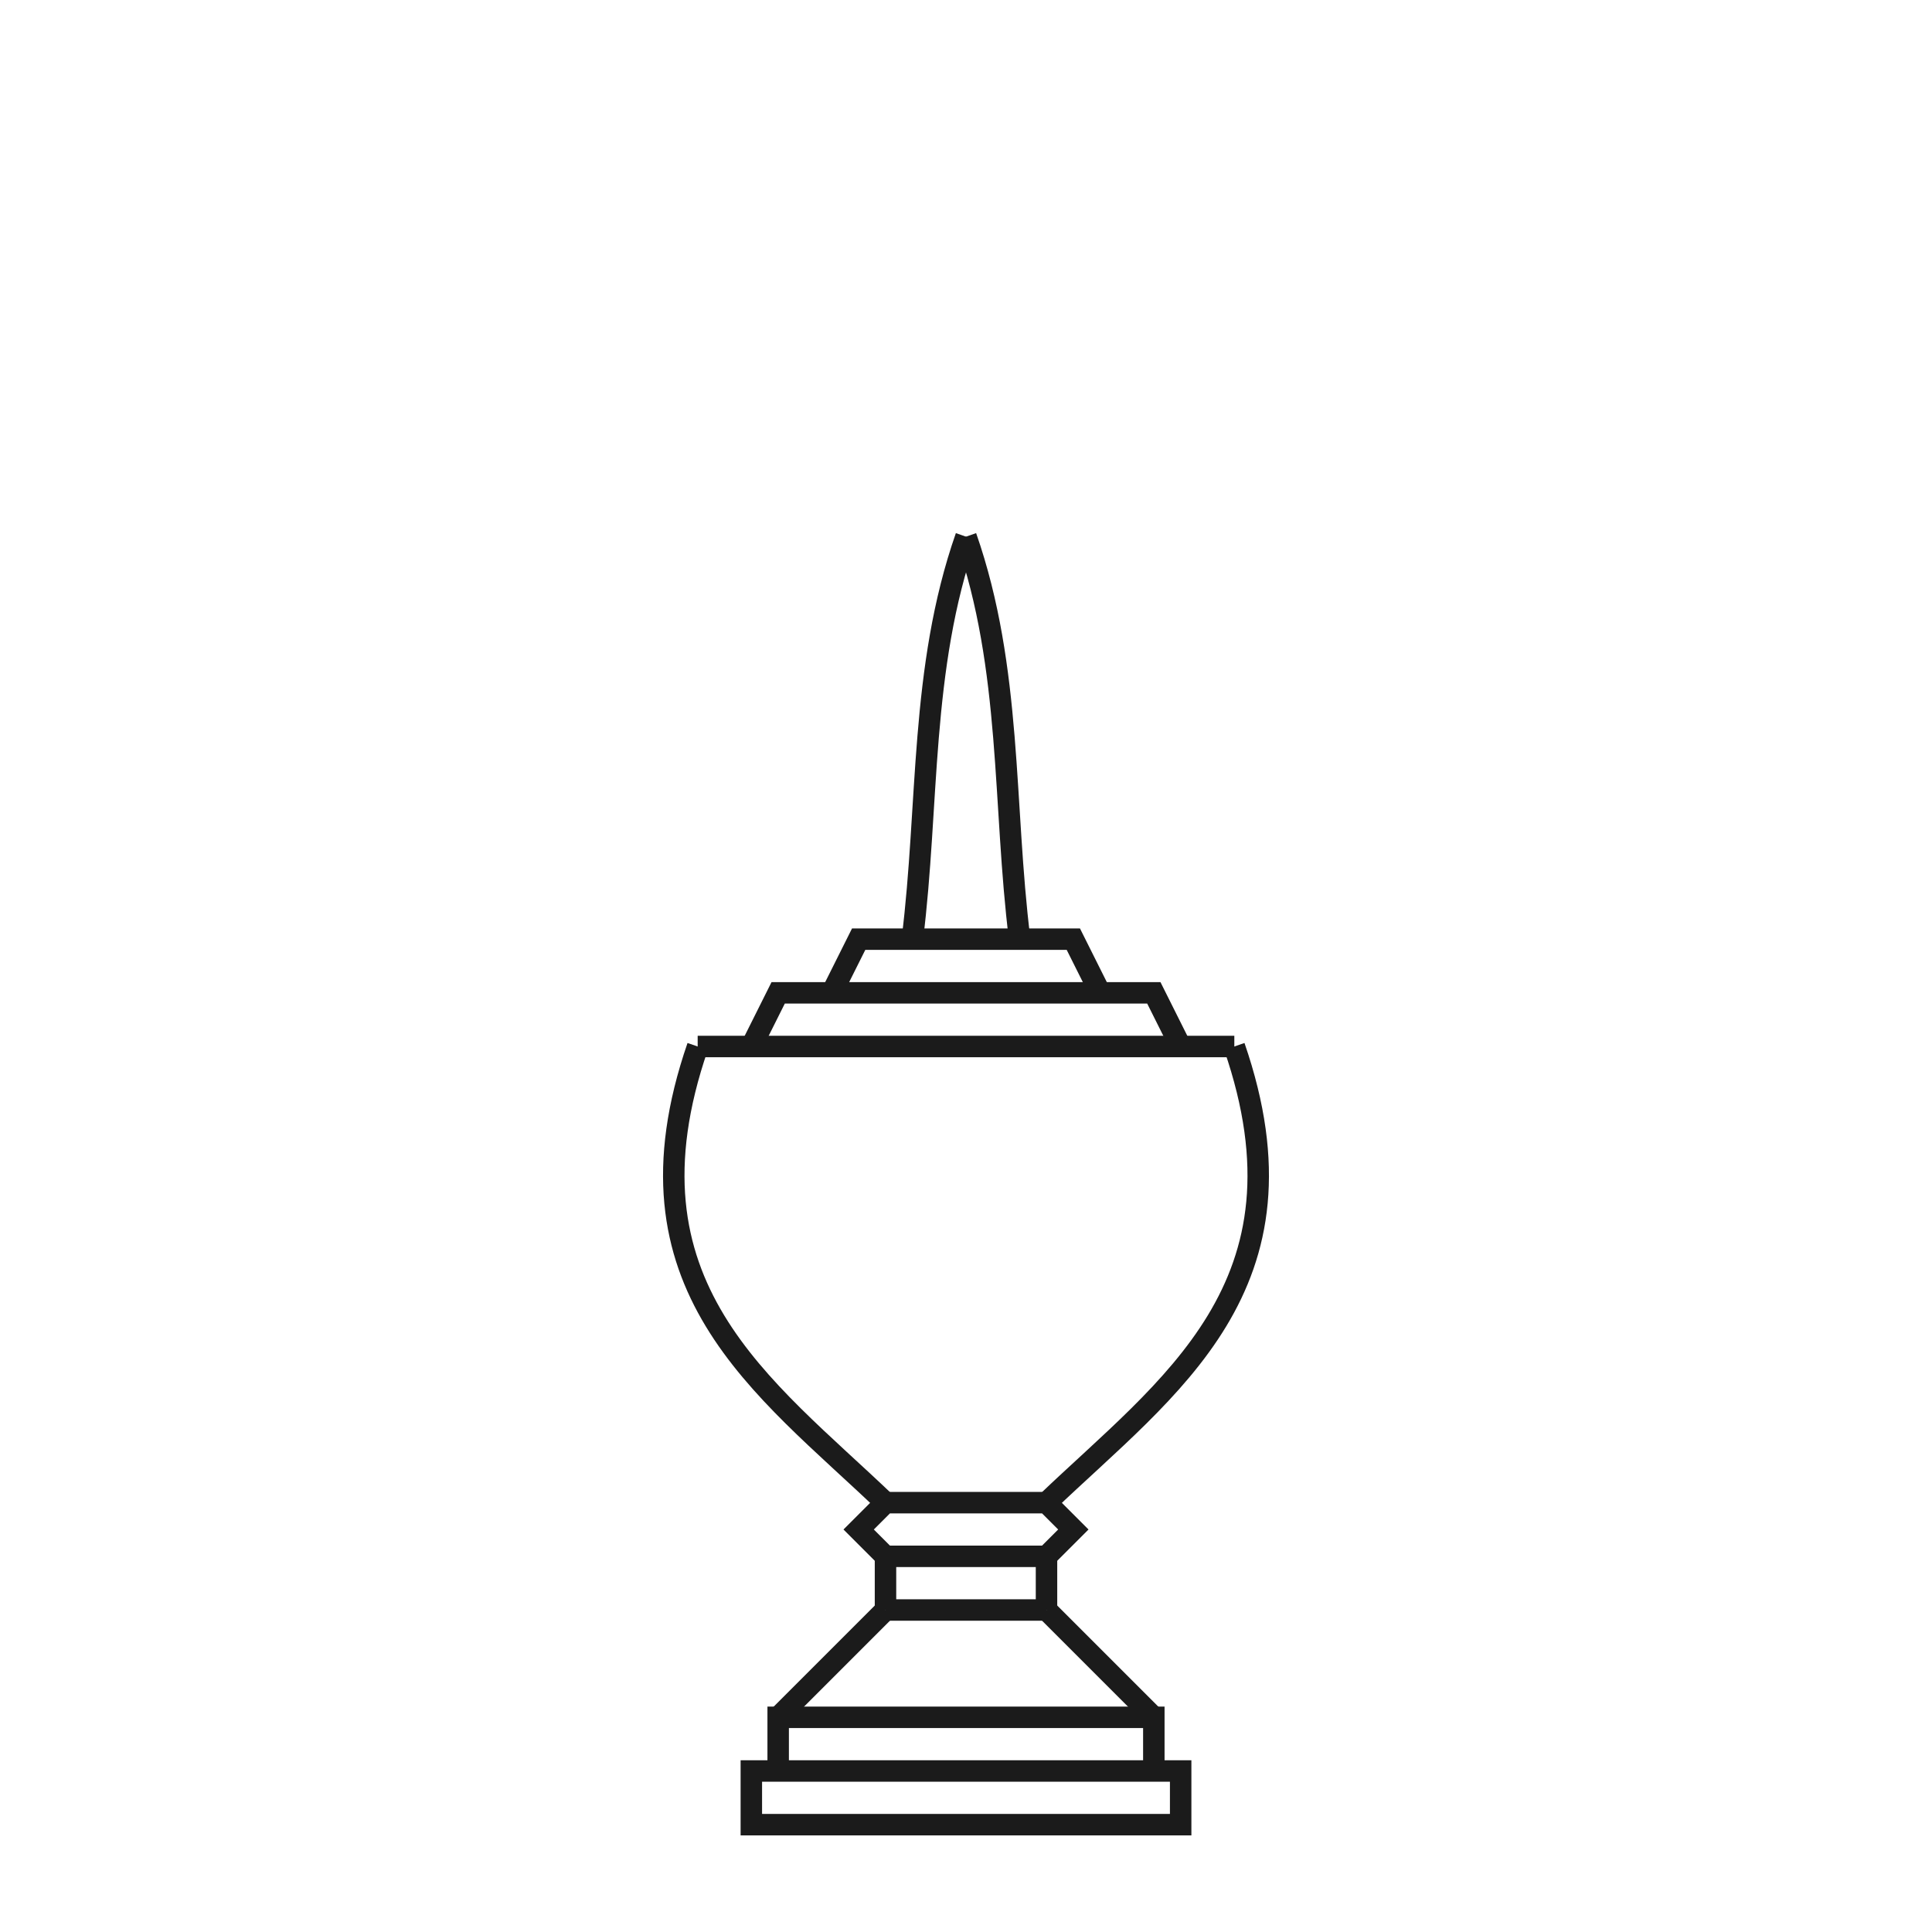
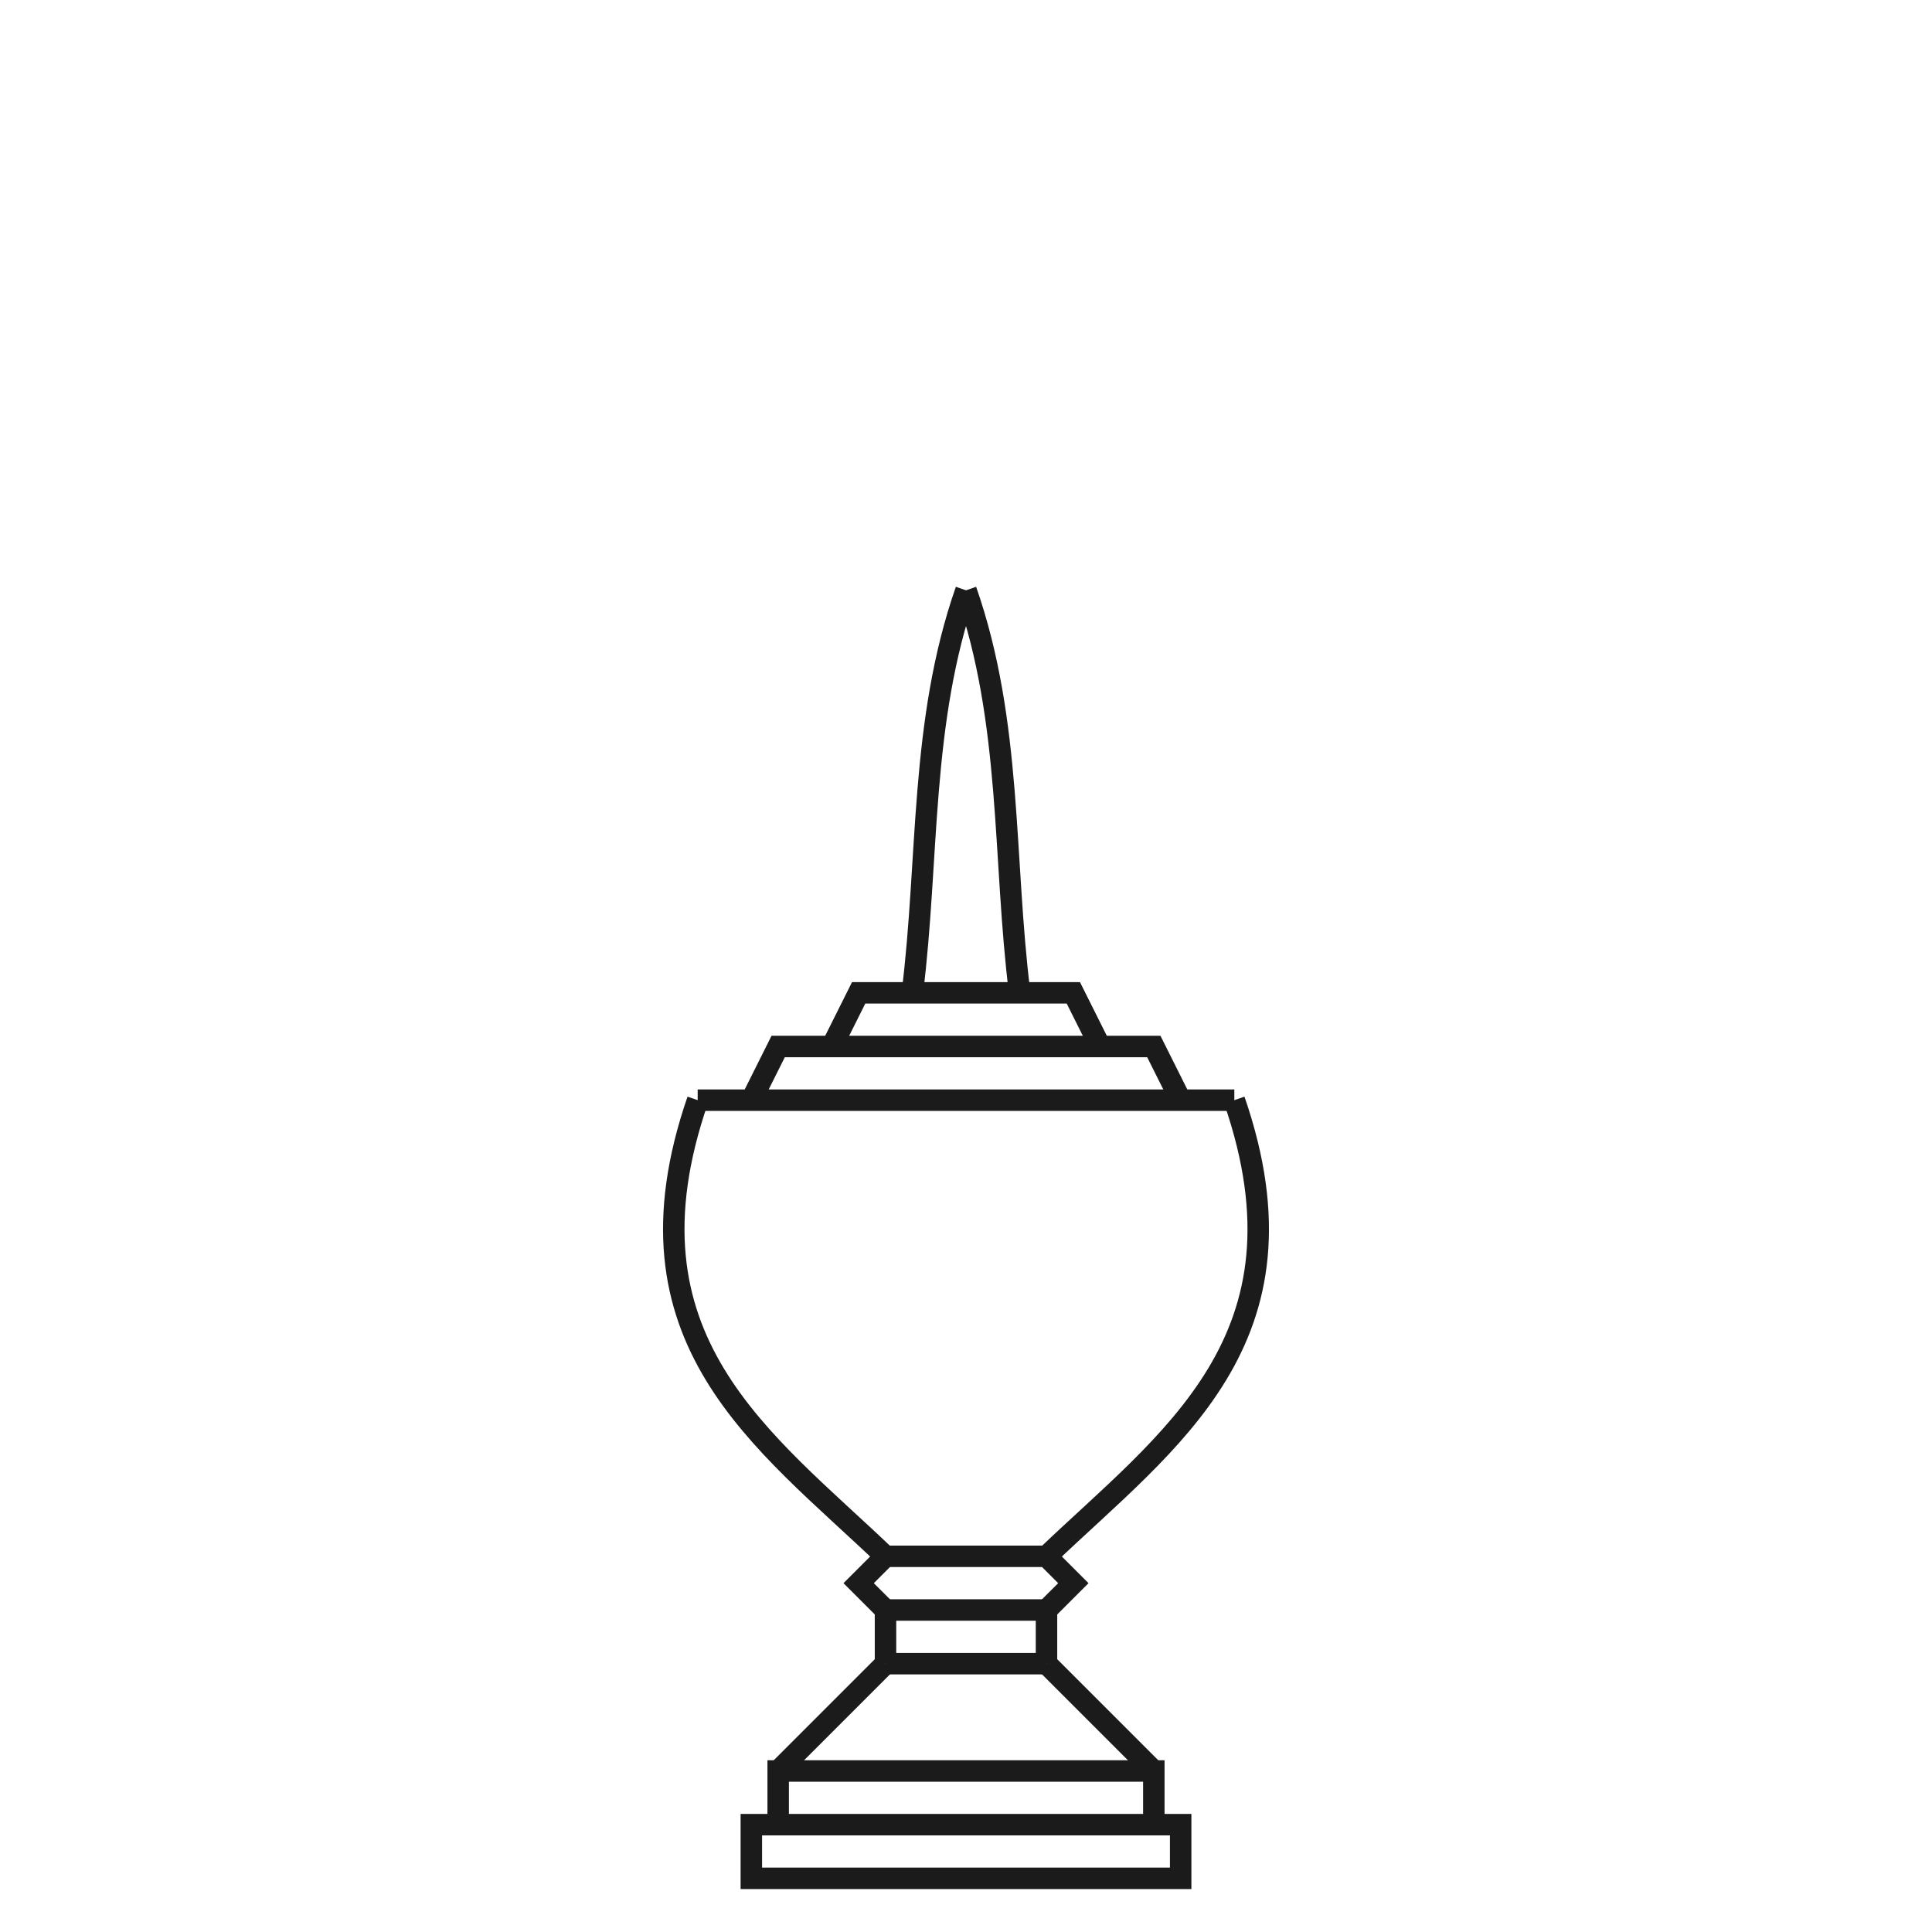
<svg xmlns="http://www.w3.org/2000/svg" width="360" height="360" viewBox="0 0 95.25 95.25" version="1.1" id="svg8">
  <defs id="defs2" />
  <g id="layer1" transform="translate(0,-201.75)">
-     <path style="fill:none;stroke:#1b1b1b;stroke-width:1.058;stroke-miterlimit:4;stroke-dasharray:none;stroke-opacity:1" d="M 43.656,281.125 H 47.625" id="path13060" />
-     <path style="fill:none;stroke:#1b1b1b;stroke-width:1.058;stroke-miterlimit:4;stroke-dasharray:none;stroke-opacity:1" d="m 43.656,281.125 v -2.646 H 47.625" id="path13066" />
-     <path style="fill:none;stroke:#1b1b1b;stroke-width:1.058;stroke-miterlimit:4;stroke-dasharray:none;stroke-opacity:1" d="m 43.656,278.479 -1.323,-1.323 1.323,-1.323 H 47.625" id="path13068" />
-     <path style="fill:none;stroke:#1b1b1b;stroke-width:1.058;stroke-miterlimit:4;stroke-dasharray:none;stroke-opacity:1" d="m 43.656,275.833 c -5.998,-5.741 -13.337,-10.673 -9.26,-22.49" id="path13076" />
-     <path style="fill:none;stroke:#1b1b1b;stroke-width:1.058;stroke-miterlimit:4;stroke-dasharray:none;stroke-opacity:1" d="M 34.396,253.344 H 47.625" id="path13078" />
-     <path style="fill:none;stroke:#1b1b1b;stroke-width:1.058;stroke-miterlimit:4;stroke-dasharray:none;stroke-opacity:1" d="m 37.042,253.344 1.323,-2.646 H 47.625" id="path13088" />
-     <path style="fill:none;stroke:#1b1b1b;stroke-width:1.058;stroke-miterlimit:4;stroke-dasharray:none;stroke-opacity:1" d="m 41.01,250.698 1.323,-2.646 H 47.625" id="path13090" />
-     <path style="fill:none;stroke:#1b1b1b;stroke-width:1.058;stroke-miterlimit:4;stroke-dasharray:none;stroke-opacity:1" d="m 47.625,228.208 c -2.282,6.528 -1.819,13.226 -2.646,19.844" id="path13092" />
-     <path style="fill:none;stroke:#1b1b1b;stroke-width:1.058;stroke-miterlimit:4;stroke-dasharray:none;stroke-opacity:1" d="M 47.625,291.708 H 37.042 v -2.646 h 10.583" id="path13139" />
-     <path style="fill:none;stroke:#1b1b1b;stroke-width:1.058;stroke-miterlimit:4;stroke-dasharray:none;stroke-opacity:1" d="m 38.365,289.062 v -2.646 h 9.26" id="path13141" />
-     <path style="fill:none;stroke:#1b1b1b;stroke-width:1.058;stroke-miterlimit:4;stroke-dasharray:none;stroke-opacity:1" d="m 43.656,281.125 -5.292,5.292" id="path13299" />
-     <path style="fill:none;stroke:#1b1b1b;stroke-width:1.058;stroke-miterlimit:4;stroke-dasharray:none;stroke-opacity:1" d="M 51.594,281.125 H 47.625" id="path13060-4" />
-     <path style="fill:none;stroke:#1b1b1b;stroke-width:1.058;stroke-miterlimit:4;stroke-dasharray:none;stroke-opacity:1" d="m 51.594,281.125 v -2.646 H 47.625" id="path13066-7" />
-     <path style="fill:none;stroke:#1b1b1b;stroke-width:1.058;stroke-miterlimit:4;stroke-dasharray:none;stroke-opacity:1" d="m 51.594,278.479 1.323,-1.323 -1.323,-1.323 H 47.625" id="path13068-8" />
-     <path style="fill:none;stroke:#1b1b1b;stroke-width:1.058;stroke-miterlimit:4;stroke-dasharray:none;stroke-opacity:1" d="m 51.594,275.833 c 5.998,-5.741 13.337,-10.673 9.26,-22.49" id="path13076-4" />
-     <path style="fill:none;stroke:#1b1b1b;stroke-width:1.058;stroke-miterlimit:4;stroke-dasharray:none;stroke-opacity:1" d="M 60.854,253.344 H 47.625" id="path13078-5" />
-     <path style="fill:none;stroke:#1b1b1b;stroke-width:1.058;stroke-miterlimit:4;stroke-dasharray:none;stroke-opacity:1" d="m 58.208,253.344 -1.323,-2.646 H 47.625" id="path13088-0" />
-     <path style="fill:none;stroke:#1b1b1b;stroke-width:1.058;stroke-miterlimit:4;stroke-dasharray:none;stroke-opacity:1" d="m 54.24,250.698 -1.323,-2.646 H 47.625" id="path13090-3" />
-     <path style="fill:none;stroke:#1b1b1b;stroke-width:1.058;stroke-miterlimit:4;stroke-dasharray:none;stroke-opacity:1" d="m 47.625,228.208 c 2.282,6.528 1.819,13.226 2.646,19.844" id="path13092-6" />
-     <path style="fill:none;stroke:#1b1b1b;stroke-width:1.058;stroke-miterlimit:4;stroke-dasharray:none;stroke-opacity:1" d="m 47.625,291.708 h 10.583 v -2.646 H 47.625" id="path13139-1" />
-     <path style="fill:none;stroke:#1b1b1b;stroke-width:1.058;stroke-miterlimit:4;stroke-dasharray:none;stroke-opacity:1" d="m 56.885,289.062 v -2.646 h -9.26" id="path13141-0" />
-     <path style="fill:none;stroke:#1b1b1b;stroke-width:1.058;stroke-miterlimit:4;stroke-dasharray:none;stroke-opacity:1" d="m 51.594,281.125 5.292,5.292" id="path13299-6" />
+     <path style="fill:none;stroke:#1b1b1b;stroke-width:1.058;stroke-miterlimit:4;stroke-dasharray:none;stroke-opacity:1" d="m 43.656,283.771 h 3.969" id="path13060" />
+     <path style="fill:none;stroke:#1b1b1b;stroke-width:1.058;stroke-miterlimit:4;stroke-dasharray:none;stroke-opacity:1" d="m 43.656,283.771 v -2.646 h 3.969" id="path13066" />
+     <path style="fill:none;stroke:#1b1b1b;stroke-width:1.058;stroke-miterlimit:4;stroke-dasharray:none;stroke-opacity:1" d="m 43.656,281.125 -1.323,-1.323 1.323,-1.323 h 3.969" id="path13068" />
+     <path style="fill:none;stroke:#1b1b1b;stroke-width:1.058;stroke-miterlimit:4;stroke-dasharray:none;stroke-opacity:1" d="m 43.656,278.479 c -5.998,-5.741 -13.337,-10.673 -9.26,-22.49" id="path13076" />
+     <path style="fill:none;stroke:#1b1b1b;stroke-width:1.058;stroke-miterlimit:4;stroke-dasharray:none;stroke-opacity:1" d="M 34.396,255.99 H 47.625" id="path13078" />
+     <path style="fill:none;stroke:#1b1b1b;stroke-width:1.058;stroke-miterlimit:4;stroke-dasharray:none;stroke-opacity:1" d="m 37.042,255.99 1.323,-2.646 h 9.26" id="path13088" />
+     <path style="fill:none;stroke:#1b1b1b;stroke-width:1.058;stroke-miterlimit:4;stroke-dasharray:none;stroke-opacity:1" d="m 41.01,253.344 1.323,-2.646 h 5.292" id="path13090" />
+     <path style="fill:none;stroke:#1b1b1b;stroke-width:1.058;stroke-miterlimit:4;stroke-dasharray:none;stroke-opacity:1" d="m 47.625,230.854 c -2.282,6.528 -1.819,13.226 -2.646,19.844" id="path13092" />
+     <path style="fill:none;stroke:#1b1b1b;stroke-width:1.058;stroke-miterlimit:4;stroke-dasharray:none;stroke-opacity:1" d="M 47.625,294.354 H 37.042 v -2.646 h 10.583" id="path13139" />
+     <path style="fill:none;stroke:#1b1b1b;stroke-width:1.058;stroke-miterlimit:4;stroke-dasharray:none;stroke-opacity:1" d="m 38.365,291.708 v -2.646 h 9.26" id="path13141" />
+     <path style="fill:none;stroke:#1b1b1b;stroke-width:1.058;stroke-miterlimit:4;stroke-dasharray:none;stroke-opacity:1" d="m 43.656,283.771 -5.292,5.292" id="path13299" />
+     <path style="fill:none;stroke:#1b1b1b;stroke-width:1.058;stroke-miterlimit:4;stroke-dasharray:none;stroke-opacity:1" d="m 51.594,283.771 h -3.969" id="path13060-4" />
+     <path style="fill:none;stroke:#1b1b1b;stroke-width:1.058;stroke-miterlimit:4;stroke-dasharray:none;stroke-opacity:1" d="m 51.594,283.771 v -2.646 h -3.969" id="path13066-7" />
+     <path style="fill:none;stroke:#1b1b1b;stroke-width:1.058;stroke-miterlimit:4;stroke-dasharray:none;stroke-opacity:1" d="m 51.594,281.125 1.323,-1.323 -1.323,-1.323 h -3.969" id="path13068-8" />
+     <path style="fill:none;stroke:#1b1b1b;stroke-width:1.058;stroke-miterlimit:4;stroke-dasharray:none;stroke-opacity:1" d="m 51.594,278.479 c 5.998,-5.741 13.337,-10.673 9.26,-22.49" id="path13076-4" />
+     <path style="fill:none;stroke:#1b1b1b;stroke-width:1.058;stroke-miterlimit:4;stroke-dasharray:none;stroke-opacity:1" d="M 60.854,255.99 H 47.625" id="path13078-5" />
+     <path style="fill:none;stroke:#1b1b1b;stroke-width:1.058;stroke-miterlimit:4;stroke-dasharray:none;stroke-opacity:1" d="m 58.208,255.99 -1.323,-2.646 h -9.26" id="path13088-0" />
+     <path style="fill:none;stroke:#1b1b1b;stroke-width:1.058;stroke-miterlimit:4;stroke-dasharray:none;stroke-opacity:1" d="m 54.24,253.344 -1.323,-2.646 h -5.292" id="path13090-3" />
+     <path style="fill:none;stroke:#1b1b1b;stroke-width:1.058;stroke-miterlimit:4;stroke-dasharray:none;stroke-opacity:1" d="m 47.625,230.854 c 2.282,6.528 1.819,13.226 2.646,19.844" id="path13092-6" />
+     <path style="fill:none;stroke:#1b1b1b;stroke-width:1.058;stroke-miterlimit:4;stroke-dasharray:none;stroke-opacity:1" d="m 47.625,294.354 h 10.583 v -2.646 H 47.625" id="path13139-1" />
+     <path style="fill:none;stroke:#1b1b1b;stroke-width:1.058;stroke-miterlimit:4;stroke-dasharray:none;stroke-opacity:1" d="m 56.885,291.708 v -2.646 H 47.625" id="path13141-0" />
+     <path style="fill:none;stroke:#1b1b1b;stroke-width:1.058;stroke-miterlimit:4;stroke-dasharray:none;stroke-opacity:1" d="m 51.594,283.771 5.292,5.292" id="path13299-6" />
  </g>
</svg>
